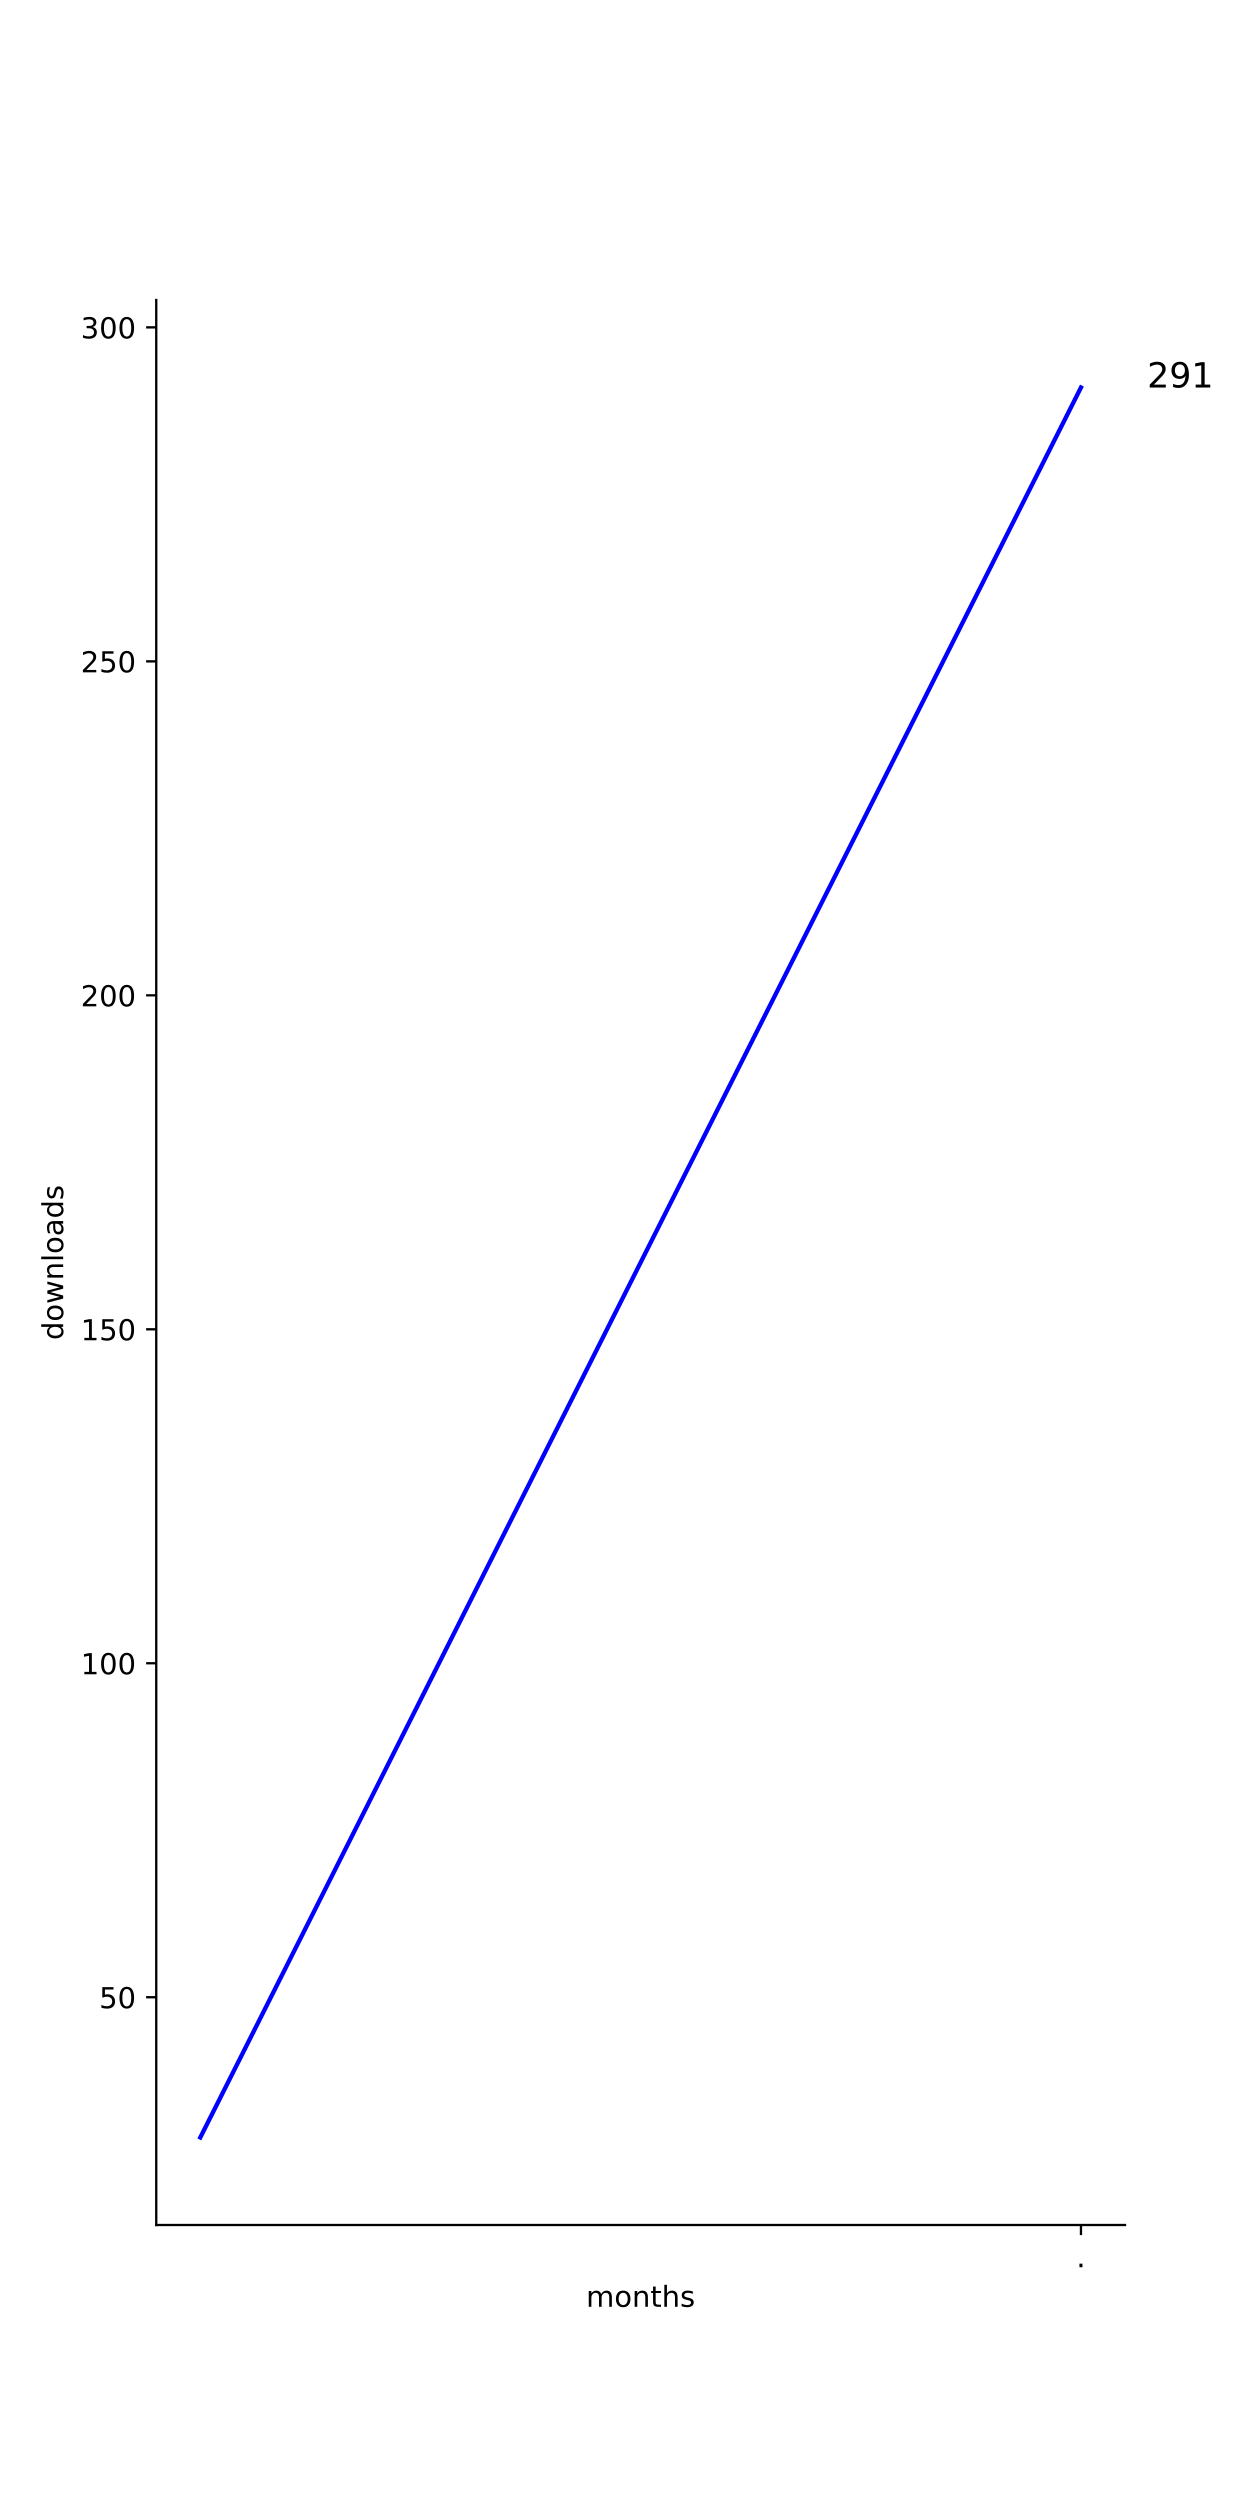
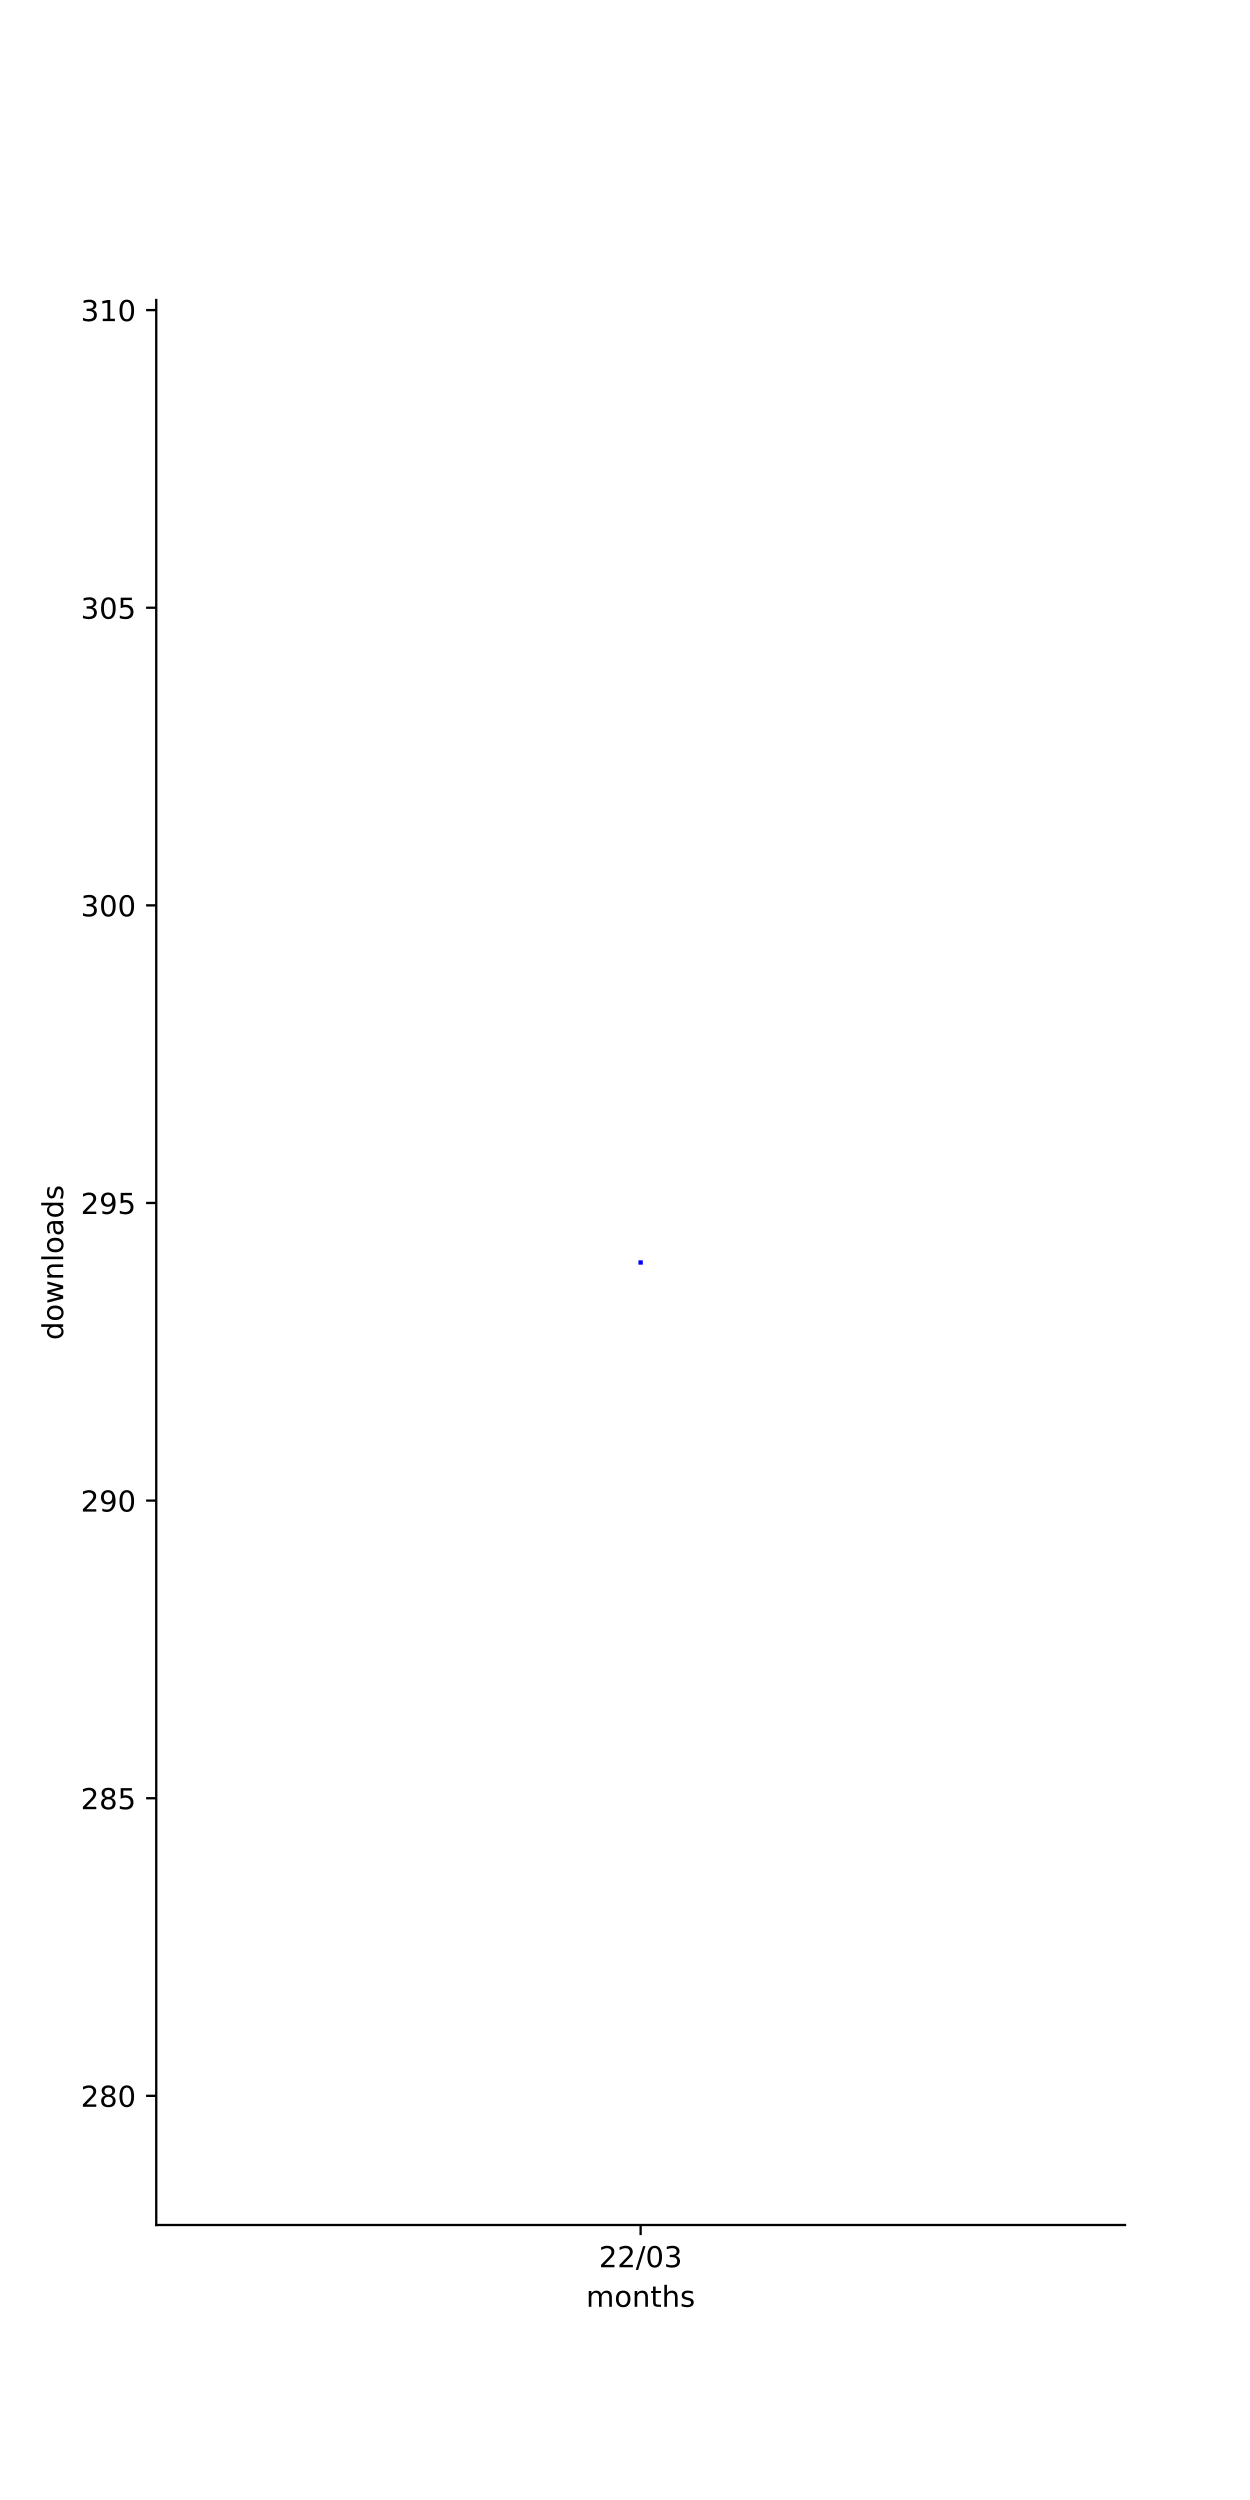
<svg xmlns="http://www.w3.org/2000/svg" xmlns:xlink="http://www.w3.org/1999/xlink" height="864pt" version="1.1" viewBox="0 0 432 864" width="432pt">
  <defs>
    <style type="text/css">*{stroke-linecap:butt;stroke-linejoin:round;}</style>
  </defs>
  <g id="figure_1">
    <g id="patch_1">
      <path d="M 0 864  L 432 864  L 432 0  L 0 0  z " style="fill:#ffffff;" />
    </g>
    <g id="axes_1">
      <g id="patch_2">
        <path d="M 54 768.96  L 388.8 768.96  L 388.8 103.68  L 54 103.68  z " style="fill:#ffffff;" />
      </g>
      <g id="matplotlib.axis_1">
        <g id="xtick_1">
          <g id="line2d_1">
            <defs>
-               <path d="M 0 0  L 0 3.5  " id="m019a280ddf" style="stroke:#000000;stroke-width:0.8;" />
-             </defs>
-             <g>
-               <use style="stroke:#000000;stroke-width:0.8;" x="373.582" xlink:href="#m019a280ddf" y="768.96" />
+               <path d="M 0 0  L 0 3.5  " id="md9445a4d09" style="stroke:#000000;stroke-width:0.8;" />
+             </defs>
+             <g>
+               <use style="stroke:#000000;stroke-width:0.8;" x="221.4" xlink:href="#md9445a4d09" y="768.96" />
            </g>
          </g>
          <g id="text_1">
-             <g transform="translate(371.9928 783.5584)scale(0.1 -0.1)">
-               <defs>
-                 <path d="M 10.688 12.406  L 21 12.406  L 21 0  L 10.688 0  z " id="DejaVuSans-46" />
-               </defs>
-               <use xlink:href="#DejaVuSans-46" />
+             <g transform="translate(206.9906 783.5584)scale(0.1 -0.1)">
+               <defs>
+                 <path d="M 19.188 8.297  L 53.609 8.297  L 53.609 0  L 7.328 0  L 7.328 8.297  Q 12.938 14.109 22.625 23.891  Q 32.328 33.688 34.812 36.531  Q 39.547 41.844 41.422 45.531  Q 43.312 49.219 43.312 52.781  Q 43.312 58.594 39.234 62.25  Q 35.156 65.922 28.609 65.922  Q 23.969 65.922 18.812 64.312  Q 13.672 62.703 7.812 59.422  L 7.812 69.391  Q 13.766 71.781 18.938 73  Q 24.125 74.219 28.422 74.219  Q 39.75 74.219 46.484 68.547  Q 53.219 62.891 53.219 53.422  Q 53.219 48.922 51.531 44.891  Q 49.859 40.875 45.406 35.406  Q 44.188 33.984 37.641 27.219  Q 31.109 20.453 19.188 8.297  z " id="DejaVuSans-50" />
+                 <path d="M 25.391 72.906  L 33.688 72.906  L 8.297 -9.281  L 0 -9.281  z " id="DejaVuSans-47" />
+                 <path d="M 31.781 66.406  Q 24.172 66.406 20.328 58.906  Q 16.5 51.422 16.5 36.375  Q 16.5 21.391 20.328 13.891  Q 24.172 6.391 31.781 6.391  Q 39.453 6.391 43.281 13.891  Q 47.125 21.391 47.125 36.375  Q 47.125 51.422 43.281 58.906  Q 39.453 66.406 31.781 66.406  z M 31.781 74.219  Q 44.047 74.219 50.516 64.516  Q 56.984 54.828 56.984 36.375  Q 56.984 17.969 50.516 8.266  Q 44.047 -1.422 31.781 -1.422  Q 19.531 -1.422 13.062 8.266  Q 6.594 17.969 6.594 36.375  Q 6.594 54.828 13.062 64.516  Q 19.531 74.219 31.781 74.219  z " id="DejaVuSans-48" />
+                 <path d="M 40.578 39.312  Q 47.656 37.797 51.625 33  Q 55.609 28.219 55.609 21.188  Q 55.609 10.406 48.188 4.484  Q 40.766 -1.422 27.094 -1.422  Q 22.516 -1.422 17.656 -0.516  Q 12.797 0.391 7.625 2.203  L 7.625 11.719  Q 11.719 9.328 16.594 8.109  Q 21.484 6.891 26.812 6.891  Q 36.078 6.891 40.938 10.547  Q 45.797 14.203 45.797 21.188  Q 45.797 27.641 41.281 31.266  Q 36.766 34.906 28.719 34.906  L 20.219 34.906  L 20.219 43.016  L 29.109 43.016  Q 36.375 43.016 40.234 45.922  Q 44.094 48.828 44.094 54.297  Q 44.094 59.906 40.109 62.906  Q 36.141 65.922 28.719 65.922  Q 24.656 65.922 20.016 65.031  Q 15.375 64.156 9.812 62.312  L 9.812 71.094  Q 15.438 72.656 20.344 73.438  Q 25.25 74.219 29.594 74.219  Q 40.828 74.219 47.359 69.109  Q 53.906 64.016 53.906 55.328  Q 53.906 49.266 50.438 45.094  Q 46.969 40.922 40.578 39.312  z " id="DejaVuSans-51" />
+               </defs>
+               <use xlink:href="#DejaVuSans-50" />
+               <use x="63.623" xlink:href="#DejaVuSans-50" />
+               <use x="127.246" xlink:href="#DejaVuSans-47" />
+               <use x="160.938" xlink:href="#DejaVuSans-48" />
+               <use x="224.561" xlink:href="#DejaVuSans-51" />
            </g>
          </g>
        </g>
        <g id="text_2">
          <g transform="translate(202.568 797.2366)scale(0.1 -0.1)">
            <defs>
              <path d="M 52 44.188  Q 55.375 50.25 60.062 53.125  Q 64.75 56 71.094 56  Q 79.641 56 84.281 50.016  Q 88.922 44.047 88.922 33.016  L 88.922 0  L 79.891 0  L 79.891 32.719  Q 79.891 40.578 77.094 44.375  Q 74.312 48.188 68.609 48.188  Q 61.625 48.188 57.562 43.547  Q 53.516 38.922 53.516 30.906  L 53.516 0  L 44.484 0  L 44.484 32.719  Q 44.484 40.625 41.703 44.406  Q 38.922 48.188 33.109 48.188  Q 26.219 48.188 22.156 43.531  Q 18.109 38.875 18.109 30.906  L 18.109 0  L 9.078 0  L 9.078 54.688  L 18.109 54.688  L 18.109 46.188  Q 21.188 51.219 25.484 53.609  Q 29.781 56 35.688 56  Q 41.656 56 45.828 52.969  Q 50 49.953 52 44.188  z " id="DejaVuSans-109" />
              <path d="M 30.609 48.391  Q 23.391 48.391 19.188 42.75  Q 14.984 37.109 14.984 27.297  Q 14.984 17.484 19.156 11.844  Q 23.344 6.203 30.609 6.203  Q 37.797 6.203 41.984 11.859  Q 46.188 17.531 46.188 27.297  Q 46.188 37.016 41.984 42.703  Q 37.797 48.391 30.609 48.391  z M 30.609 56  Q 42.328 56 49.016 48.375  Q 55.719 40.766 55.719 27.297  Q 55.719 13.875 49.016 6.219  Q 42.328 -1.422 30.609 -1.422  Q 18.844 -1.422 12.172 6.219  Q 5.516 13.875 5.516 27.297  Q 5.516 40.766 12.172 48.375  Q 18.844 56 30.609 56  z " id="DejaVuSans-111" />
              <path d="M 54.891 33.016  L 54.891 0  L 45.906 0  L 45.906 32.719  Q 45.906 40.484 42.875 44.328  Q 39.844 48.188 33.797 48.188  Q 26.516 48.188 22.312 43.547  Q 18.109 38.922 18.109 30.906  L 18.109 0  L 9.078 0  L 9.078 54.688  L 18.109 54.688  L 18.109 46.188  Q 21.344 51.125 25.703 53.562  Q 30.078 56 35.797 56  Q 45.219 56 50.047 50.172  Q 54.891 44.344 54.891 33.016  z " id="DejaVuSans-110" />
              <path d="M 18.312 70.219  L 18.312 54.688  L 36.812 54.688  L 36.812 47.703  L 18.312 47.703  L 18.312 18.016  Q 18.312 11.328 20.141 9.422  Q 21.969 7.516 27.594 7.516  L 36.812 7.516  L 36.812 0  L 27.594 0  Q 17.188 0 13.234 3.875  Q 9.281 7.766 9.281 18.016  L 9.281 47.703  L 2.688 47.703  L 2.688 54.688  L 9.281 54.688  L 9.281 70.219  z " id="DejaVuSans-116" />
              <path d="M 54.891 33.016  L 54.891 0  L 45.906 0  L 45.906 32.719  Q 45.906 40.484 42.875 44.328  Q 39.844 48.188 33.797 48.188  Q 26.516 48.188 22.312 43.547  Q 18.109 38.922 18.109 30.906  L 18.109 0  L 9.078 0  L 9.078 75.984  L 18.109 75.984  L 18.109 46.188  Q 21.344 51.125 25.703 53.562  Q 30.078 56 35.797 56  Q 45.219 56 50.047 50.172  Q 54.891 44.344 54.891 33.016  z " id="DejaVuSans-104" />
              <path d="M 44.281 53.078  L 44.281 44.578  Q 40.484 46.531 36.375 47.5  Q 32.281 48.484 27.875 48.484  Q 21.188 48.484 17.844 46.438  Q 14.5 44.391 14.5 40.281  Q 14.5 37.156 16.891 35.375  Q 19.281 33.594 26.516 31.984  L 29.594 31.297  Q 39.156 29.25 43.188 25.516  Q 47.219 21.781 47.219 15.094  Q 47.219 7.469 41.188 3.016  Q 35.156 -1.422 24.609 -1.422  Q 20.219 -1.422 15.453 -0.562  Q 10.688 0.297 5.422 2  L 5.422 11.281  Q 10.406 8.688 15.234 7.391  Q 20.062 6.109 24.812 6.109  Q 31.156 6.109 34.562 8.281  Q 37.984 10.453 37.984 14.406  Q 37.984 18.062 35.516 20.016  Q 33.062 21.969 24.703 23.781  L 21.578 24.516  Q 13.234 26.266 9.516 29.906  Q 5.812 33.547 5.812 39.891  Q 5.812 47.609 11.281 51.797  Q 16.75 56 26.812 56  Q 31.781 56 36.172 55.266  Q 40.578 54.547 44.281 53.078  z " id="DejaVuSans-115" />
            </defs>
            <use xlink:href="#DejaVuSans-109" />
            <use x="97.412" xlink:href="#DejaVuSans-111" />
            <use x="158.594" xlink:href="#DejaVuSans-110" />
            <use x="221.973" xlink:href="#DejaVuSans-116" />
            <use x="261.182" xlink:href="#DejaVuSans-104" />
            <use x="324.561" xlink:href="#DejaVuSans-115" />
          </g>
        </g>
      </g>
      <g id="matplotlib.axis_2">
        <g id="ytick_1">
          <g id="line2d_2">
            <defs>
-               <path d="M 0 0  L -3.5 0  " id="m6f264b3b0c" style="stroke:#000000;stroke-width:0.8;" />
-             </defs>
-             <g>
-               <use style="stroke:#000000;stroke-width:0.8;" x="54" xlink:href="#m6f264b3b0c" y="690.244" />
+               <path d="M 0 0  L -3.5 0  " id="me23197726a" style="stroke:#000000;stroke-width:0.8;" />
+             </defs>
+             <g>
+               <use style="stroke:#000000;stroke-width:0.8;" x="54" xlink:href="#me23197726a" y="724.32" />
            </g>
          </g>
          <g id="text_3">
-             <g transform="translate(34.275 694.0429)scale(0.1 -0.1)">
-               <defs>
-                 <path d="M 10.797 72.906  L 49.516 72.906  L 49.516 64.594  L 19.828 64.594  L 19.828 46.734  Q 21.969 47.469 24.109 47.828  Q 26.266 48.188 28.422 48.188  Q 40.625 48.188 47.75 41.5  Q 54.891 34.812 54.891 23.391  Q 54.891 11.625 47.562 5.094  Q 40.234 -1.422 26.906 -1.422  Q 22.312 -1.422 17.547 -0.641  Q 12.797 0.141 7.719 1.703  L 7.719 11.625  Q 12.109 9.234 16.797 8.062  Q 21.484 6.891 26.703 6.891  Q 35.156 6.891 40.078 11.328  Q 45.016 15.766 45.016 23.391  Q 45.016 31 40.078 35.438  Q 35.156 39.891 26.703 39.891  Q 22.75 39.891 18.812 39.016  Q 14.891 38.141 10.797 36.281  z " id="DejaVuSans-53" />
-                 <path d="M 31.781 66.406  Q 24.172 66.406 20.328 58.906  Q 16.5 51.422 16.5 36.375  Q 16.5 21.391 20.328 13.891  Q 24.172 6.391 31.781 6.391  Q 39.453 6.391 43.281 13.891  Q 47.125 21.391 47.125 36.375  Q 47.125 51.422 43.281 58.906  Q 39.453 66.406 31.781 66.406  z M 31.781 74.219  Q 44.047 74.219 50.516 64.516  Q 56.984 54.828 56.984 36.375  Q 56.984 17.969 50.516 8.266  Q 44.047 -1.422 31.781 -1.422  Q 19.531 -1.422 13.062 8.266  Q 6.594 17.969 6.594 36.375  Q 6.594 54.828 13.062 64.516  Q 19.531 74.219 31.781 74.219  z " id="DejaVuSans-48" />
-               </defs>
-               <use xlink:href="#DejaVuSans-53" />
-               <use x="63.623" xlink:href="#DejaVuSans-48" />
+             <g transform="translate(27.9125 728.1192)scale(0.1 -0.1)">
+               <defs>
+                 <path d="M 31.781 34.625  Q 24.75 34.625 20.719 30.859  Q 16.703 27.094 16.703 20.516  Q 16.703 13.922 20.719 10.156  Q 24.75 6.391 31.781 6.391  Q 38.812 6.391 42.859 10.172  Q 46.922 13.969 46.922 20.516  Q 46.922 27.094 42.891 30.859  Q 38.875 34.625 31.781 34.625  z M 21.922 38.812  Q 15.578 40.375 12.031 44.719  Q 8.5 49.078 8.5 55.328  Q 8.5 64.062 14.719 69.141  Q 20.953 74.219 31.781 74.219  Q 42.672 74.219 48.875 69.141  Q 55.078 64.062 55.078 55.328  Q 55.078 49.078 51.531 44.719  Q 48 40.375 41.703 38.812  Q 48.828 37.156 52.797 32.312  Q 56.781 27.484 56.781 20.516  Q 56.781 9.906 50.312 4.234  Q 43.844 -1.422 31.781 -1.422  Q 19.734 -1.422 13.25 4.234  Q 6.781 9.906 6.781 20.516  Q 6.781 27.484 10.781 32.312  Q 14.797 37.156 21.922 38.812  z M 18.312 54.391  Q 18.312 48.734 21.844 45.562  Q 25.391 42.391 31.781 42.391  Q 38.141 42.391 41.719 45.562  Q 45.312 48.734 45.312 54.391  Q 45.312 60.062 41.719 63.234  Q 38.141 66.406 31.781 66.406  Q 25.391 66.406 21.844 63.234  Q 18.312 60.062 18.312 54.391  z " id="DejaVuSans-56" />
+               </defs>
+               <use xlink:href="#DejaVuSans-50" />
+               <use x="63.623" xlink:href="#DejaVuSans-56" />
+               <use x="127.246" xlink:href="#DejaVuSans-48" />
            </g>
          </g>
        </g>
        <g id="ytick_2">
          <g id="line2d_3">
            <g>
-               <use style="stroke:#000000;stroke-width:0.8;" x="54" xlink:href="#m6f264b3b0c" y="574.824" />
+               <use style="stroke:#000000;stroke-width:0.8;" x="54" xlink:href="#me23197726a" y="621.463" />
            </g>
          </g>
          <g id="text_4">
-             <g transform="translate(27.9125 578.623)scale(0.1 -0.1)">
-               <defs>
-                 <path d="M 12.406 8.297  L 28.516 8.297  L 28.516 63.922  L 10.984 60.406  L 10.984 69.391  L 28.422 72.906  L 38.281 72.906  L 38.281 8.297  L 54.391 8.297  L 54.391 0  L 12.406 0  z " id="DejaVuSans-49" />
-               </defs>
-               <use xlink:href="#DejaVuSans-49" />
-               <use x="63.623" xlink:href="#DejaVuSans-48" />
-               <use x="127.246" xlink:href="#DejaVuSans-48" />
+             <g transform="translate(27.9125 625.2621)scale(0.1 -0.1)">
+               <defs>
+                 <path d="M 10.797 72.906  L 49.516 72.906  L 49.516 64.594  L 19.828 64.594  L 19.828 46.734  Q 21.969 47.469 24.109 47.828  Q 26.266 48.188 28.422 48.188  Q 40.625 48.188 47.75 41.5  Q 54.891 34.812 54.891 23.391  Q 54.891 11.625 47.562 5.094  Q 40.234 -1.422 26.906 -1.422  Q 22.312 -1.422 17.547 -0.641  Q 12.797 0.141 7.719 1.703  L 7.719 11.625  Q 12.109 9.234 16.797 8.062  Q 21.484 6.891 26.703 6.891  Q 35.156 6.891 40.078 11.328  Q 45.016 15.766 45.016 23.391  Q 45.016 31 40.078 35.438  Q 35.156 39.891 26.703 39.891  Q 22.75 39.891 18.812 39.016  Q 14.891 38.141 10.797 36.281  z " id="DejaVuSans-53" />
+               </defs>
+               <use xlink:href="#DejaVuSans-50" />
+               <use x="63.623" xlink:href="#DejaVuSans-56" />
+               <use x="127.246" xlink:href="#DejaVuSans-53" />
            </g>
          </g>
        </g>
        <g id="ytick_3">
          <g id="line2d_4">
            <g>
-               <use style="stroke:#000000;stroke-width:0.8;" x="54" xlink:href="#m6f264b3b0c" y="459.404" />
+               <use style="stroke:#000000;stroke-width:0.8;" x="54" xlink:href="#me23197726a" y="518.606" />
            </g>
          </g>
          <g id="text_5">
-             <g transform="translate(27.9125 463.2032)scale(0.1 -0.1)">
-               <use xlink:href="#DejaVuSans-49" />
-               <use x="63.623" xlink:href="#DejaVuSans-53" />
+             <g transform="translate(27.9125 522.4049)scale(0.1 -0.1)">
+               <defs>
+                 <path d="M 10.984 1.516  L 10.984 10.5  Q 14.703 8.734 18.5 7.812  Q 22.312 6.891 25.984 6.891  Q 35.75 6.891 40.891 13.453  Q 46.047 20.016 46.781 33.406  Q 43.953 29.203 39.594 26.953  Q 35.25 24.703 29.984 24.703  Q 19.047 24.703 12.672 31.312  Q 6.297 37.938 6.297 49.422  Q 6.297 60.641 12.938 67.422  Q 19.578 74.219 30.609 74.219  Q 43.266 74.219 49.922 64.516  Q 56.594 54.828 56.594 36.375  Q 56.594 19.141 48.406 8.859  Q 40.234 -1.422 26.422 -1.422  Q 22.703 -1.422 18.891 -0.688  Q 15.094 0.047 10.984 1.516  z M 30.609 32.422  Q 37.25 32.422 41.125 36.953  Q 45.016 41.5 45.016 49.422  Q 45.016 57.281 41.125 61.844  Q 37.25 66.406 30.609 66.406  Q 23.969 66.406 20.094 61.844  Q 16.219 57.281 16.219 49.422  Q 16.219 41.5 20.094 36.953  Q 23.969 32.422 30.609 32.422  z " id="DejaVuSans-57" />
+               </defs>
+               <use xlink:href="#DejaVuSans-50" />
+               <use x="63.623" xlink:href="#DejaVuSans-57" />
              <use x="127.246" xlink:href="#DejaVuSans-48" />
            </g>
          </g>
        </g>
        <g id="ytick_4">
          <g id="line2d_5">
            <g>
-               <use style="stroke:#000000;stroke-width:0.8;" x="54" xlink:href="#m6f264b3b0c" y="343.984" />
+               <use style="stroke:#000000;stroke-width:0.8;" x="54" xlink:href="#me23197726a" y="415.749" />
            </g>
          </g>
          <g id="text_6">
-             <g transform="translate(27.9125 347.7833)scale(0.1 -0.1)">
-               <defs>
-                 <path d="M 19.188 8.297  L 53.609 8.297  L 53.609 0  L 7.328 0  L 7.328 8.297  Q 12.938 14.109 22.625 23.891  Q 32.328 33.688 34.812 36.531  Q 39.547 41.844 41.422 45.531  Q 43.312 49.219 43.312 52.781  Q 43.312 58.594 39.234 62.25  Q 35.156 65.922 28.609 65.922  Q 23.969 65.922 18.812 64.312  Q 13.672 62.703 7.812 59.422  L 7.812 69.391  Q 13.766 71.781 18.938 73  Q 24.125 74.219 28.422 74.219  Q 39.75 74.219 46.484 68.547  Q 53.219 62.891 53.219 53.422  Q 53.219 48.922 51.531 44.891  Q 49.859 40.875 45.406 35.406  Q 44.188 33.984 37.641 27.219  Q 31.109 20.453 19.188 8.297  z " id="DejaVuSans-50" />
-               </defs>
-               <use xlink:href="#DejaVuSans-50" />
-               <use x="63.623" xlink:href="#DejaVuSans-48" />
-               <use x="127.246" xlink:href="#DejaVuSans-48" />
+             <g transform="translate(27.9125 419.5478)scale(0.1 -0.1)">
+               <use xlink:href="#DejaVuSans-50" />
+               <use x="63.623" xlink:href="#DejaVuSans-57" />
+               <use x="127.246" xlink:href="#DejaVuSans-53" />
            </g>
          </g>
        </g>
        <g id="ytick_5">
          <g id="line2d_6">
            <g>
-               <use style="stroke:#000000;stroke-width:0.8;" x="54" xlink:href="#m6f264b3b0c" y="228.564" />
+               <use style="stroke:#000000;stroke-width:0.8;" x="54" xlink:href="#me23197726a" y="312.891" />
            </g>
          </g>
          <g id="text_7">
-             <g transform="translate(27.9125 232.3635)scale(0.1 -0.1)">
-               <use xlink:href="#DejaVuSans-50" />
-               <use x="63.623" xlink:href="#DejaVuSans-53" />
+             <g transform="translate(27.9125 316.6906)scale(0.1 -0.1)">
+               <use xlink:href="#DejaVuSans-51" />
+               <use x="63.623" xlink:href="#DejaVuSans-48" />
              <use x="127.246" xlink:href="#DejaVuSans-48" />
            </g>
          </g>
        </g>
        <g id="ytick_6">
          <g id="line2d_7">
            <g>
-               <use style="stroke:#000000;stroke-width:0.8;" x="54" xlink:href="#m6f264b3b0c" y="113.144" />
+               <use style="stroke:#000000;stroke-width:0.8;" x="54" xlink:href="#me23197726a" y="210.034" />
            </g>
          </g>
          <g id="text_8">
-             <g transform="translate(27.9125 116.9436)scale(0.1 -0.1)">
-               <defs>
-                 <path d="M 40.578 39.312  Q 47.656 37.797 51.625 33  Q 55.609 28.219 55.609 21.188  Q 55.609 10.406 48.188 4.484  Q 40.766 -1.422 27.094 -1.422  Q 22.516 -1.422 17.656 -0.516  Q 12.797 0.391 7.625 2.203  L 7.625 11.719  Q 11.719 9.328 16.594 8.109  Q 21.484 6.891 26.812 6.891  Q 36.078 6.891 40.938 10.547  Q 45.797 14.203 45.797 21.188  Q 45.797 27.641 41.281 31.266  Q 36.766 34.906 28.719 34.906  L 20.219 34.906  L 20.219 43.016  L 29.109 43.016  Q 36.375 43.016 40.234 45.922  Q 44.094 48.828 44.094 54.297  Q 44.094 59.906 40.109 62.906  Q 36.141 65.922 28.719 65.922  Q 24.656 65.922 20.016 65.031  Q 15.375 64.156 9.812 62.312  L 9.812 71.094  Q 15.438 72.656 20.344 73.438  Q 25.25 74.219 29.594 74.219  Q 40.828 74.219 47.359 69.109  Q 53.906 64.016 53.906 55.328  Q 53.906 49.266 50.438 45.094  Q 46.969 40.922 40.578 39.312  z " id="DejaVuSans-51" />
-               </defs>
+             <g transform="translate(27.9125 213.8335)scale(0.1 -0.1)">
              <use xlink:href="#DejaVuSans-51" />
              <use x="63.623" xlink:href="#DejaVuSans-48" />
-               <use x="127.246" xlink:href="#DejaVuSans-48" />
-             </g>
-           </g>
-         </g>
-         <g id="text_9">
+               <use x="127.246" xlink:href="#DejaVuSans-53" />
+             </g>
+           </g>
+         </g>
+         <g id="ytick_7">
+           <g id="line2d_8">
+             <g>
+               <use style="stroke:#000000;stroke-width:0.8;" x="54" xlink:href="#me23197726a" y="107.177" />
+             </g>
+           </g>
+           <g id="text_9">
+             <g transform="translate(27.9125 110.9764)scale(0.1 -0.1)">
+               <defs>
+                 <path d="M 12.406 8.297  L 28.516 8.297  L 28.516 63.922  L 10.984 60.406  L 10.984 69.391  L 28.422 72.906  L 38.281 72.906  L 38.281 8.297  L 54.391 8.297  L 54.391 0  L 12.406 0  z " id="DejaVuSans-49" />
+               </defs>
+               <use xlink:href="#DejaVuSans-51" />
+               <use x="63.623" xlink:href="#DejaVuSans-49" />
+               <use x="127.246" xlink:href="#DejaVuSans-48" />
+             </g>
+           </g>
+         </g>
+         <g id="text_10">
          <g transform="translate(21.83281 463.1028)rotate(-90)scale(0.1 -0.1)">
            <defs>
              <path d="M 45.406 46.391  L 45.406 75.984  L 54.391 75.984  L 54.391 0  L 45.406 0  L 45.406 8.203  Q 42.578 3.328 38.25 0.953  Q 33.938 -1.422 27.875 -1.422  Q 17.969 -1.422 11.734 6.484  Q 5.516 14.406 5.516 27.297  Q 5.516 40.188 11.734 48.094  Q 17.969 56 27.875 56  Q 33.938 56 38.25 53.625  Q 42.578 51.266 45.406 46.391  z M 14.797 27.297  Q 14.797 17.391 18.875 11.75  Q 22.953 6.109 30.078 6.109  Q 37.203 6.109 41.297 11.75  Q 45.406 17.391 45.406 27.297  Q 45.406 37.203 41.297 42.844  Q 37.203 48.484 30.078 48.484  Q 22.953 48.484 18.875 42.844  Q 14.797 37.203 14.797 27.297  z " id="DejaVuSans-100" />
              <path d="M 4.203 54.688  L 13.188 54.688  L 24.422 12.016  L 35.594 54.688  L 46.188 54.688  L 57.422 12.016  L 68.609 54.688  L 77.594 54.688  L 63.281 0  L 52.688 0  L 40.922 44.828  L 29.109 0  L 18.5 0  z " id="DejaVuSans-119" />
              <path d="M 9.422 75.984  L 18.406 75.984  L 18.406 0  L 9.422 0  z " id="DejaVuSans-108" />
              <path d="M 34.281 27.484  Q 23.391 27.484 19.188 25  Q 14.984 22.516 14.984 16.5  Q 14.984 11.719 18.141 8.906  Q 21.297 6.109 26.703 6.109  Q 34.188 6.109 38.703 11.406  Q 43.219 16.703 43.219 25.484  L 43.219 27.484  z M 52.203 31.203  L 52.203 0  L 43.219 0  L 43.219 8.297  Q 40.141 3.328 35.547 0.953  Q 30.953 -1.422 24.312 -1.422  Q 15.922 -1.422 10.953 3.297  Q 6 8.016 6 15.922  Q 6 25.141 12.172 29.828  Q 18.359 34.516 30.609 34.516  L 43.219 34.516  L 43.219 35.406  Q 43.219 41.609 39.141 45  Q 35.062 48.391 27.688 48.391  Q 23 48.391 18.547 47.266  Q 14.109 46.141 10.016 43.891  L 10.016 52.203  Q 14.938 54.109 19.578 55.047  Q 24.219 56 28.609 56  Q 40.484 56 46.344 49.844  Q 52.203 43.703 52.203 31.203  z " id="DejaVuSans-97" />
            </defs>
            <use xlink:href="#DejaVuSans-100" />
            <use x="63.477" xlink:href="#DejaVuSans-111" />
            <use x="124.658" xlink:href="#DejaVuSans-119" />
            <use x="206.445" xlink:href="#DejaVuSans-110" />
            <use x="269.824" xlink:href="#DejaVuSans-108" />
            <use x="297.607" xlink:href="#DejaVuSans-111" />
            <use x="358.789" xlink:href="#DejaVuSans-97" />
            <use x="420.068" xlink:href="#DejaVuSans-100" />
            <use x="483.545" xlink:href="#DejaVuSans-115" />
          </g>
        </g>
      </g>
-       <g id="line2d_8">
-         <path clip-path="url(#pa7cd195234)" d="M 69.218 738.72  L 373.582 133.92  " style="fill:none;stroke:#0000ff;stroke-linecap:square;stroke-width:1.5;" />
+       <g id="line2d_9">
+         <path clip-path="url(#pfb10216729)" d="M 221.4 436.32  " style="fill:none;stroke:#0000ff;stroke-linecap:square;stroke-width:1.5;" />
      </g>
      <g id="patch_3">
        <path d="M 54 768.96  L 54 103.68  " style="fill:none;stroke:#000000;stroke-linecap:square;stroke-linejoin:miter;stroke-width:0.8;" />
      </g>
      <g id="patch_4">
        <path d="M 54 768.96  L 388.8 768.96  " style="fill:none;stroke:#000000;stroke-linecap:square;stroke-linejoin:miter;stroke-width:0.8;" />
      </g>
-       <g id="text_10">
-         <g transform="translate(373.5818 133.92)scale(0.12 -0.12)">
+       <g id="text_11">
+         <g transform="translate(-2822.236 436.32)scale(0.12 -0.12)">
          <defs>
            <path id="DejaVuSans-32" />
-             <path d="M 10.984 1.516  L 10.984 10.5  Q 14.703 8.734 18.5 7.812  Q 22.312 6.891 25.984 6.891  Q 35.75 6.891 40.891 13.453  Q 46.047 20.016 46.781 33.406  Q 43.953 29.203 39.594 26.953  Q 35.25 24.703 29.984 24.703  Q 19.047 24.703 12.672 31.312  Q 6.297 37.938 6.297 49.422  Q 6.297 60.641 12.938 67.422  Q 19.578 74.219 30.609 74.219  Q 43.266 74.219 49.922 64.516  Q 56.594 54.828 56.594 36.375  Q 56.594 19.141 48.406 8.859  Q 40.234 -1.422 26.422 -1.422  Q 22.703 -1.422 18.891 -0.688  Q 15.094 0.047 10.984 1.516  z M 30.609 32.422  Q 37.25 32.422 41.125 36.953  Q 45.016 41.5 45.016 49.422  Q 45.016 57.281 41.125 61.844  Q 37.25 66.406 30.609 66.406  Q 23.969 66.406 20.094 61.844  Q 16.219 57.281 16.219 49.422  Q 16.219 41.5 20.094 36.953  Q 23.969 32.422 30.609 32.422  z " id="DejaVuSans-57" />
+             <path d="M 37.797 64.312  L 12.891 25.391  L 37.797 25.391  z M 35.203 72.906  L 47.609 72.906  L 47.609 25.391  L 58.016 25.391  L 58.016 17.188  L 47.609 17.188  L 47.609 0  L 37.797 0  L 37.797 17.188  L 4.891 17.188  L 4.891 26.703  z " id="DejaVuSans-52" />
          </defs>
          <use xlink:href="#DejaVuSans-32" />
          <use x="31.787" xlink:href="#DejaVuSans-32" />
          <use x="63.574" xlink:href="#DejaVuSans-32" />
          <use x="95.361" xlink:href="#DejaVuSans-32" />
          <use x="127.148" xlink:href="#DejaVuSans-32" />
          <use x="158.936" xlink:href="#DejaVuSans-32" />
          <use x="190.723" xlink:href="#DejaVuSans-50" />
          <use x="254.346" xlink:href="#DejaVuSans-57" />
-           <use x="317.969" xlink:href="#DejaVuSans-49" />
+           <use x="317.969" xlink:href="#DejaVuSans-52" />
        </g>
      </g>
    </g>
  </g>
  <defs>
-     <clipPath id="pa7cd195234">
+     <clipPath id="pfb10216729">
      <rect height="665.28" width="334.8" x="54" y="103.68" />
    </clipPath>
  </defs>
</svg>
